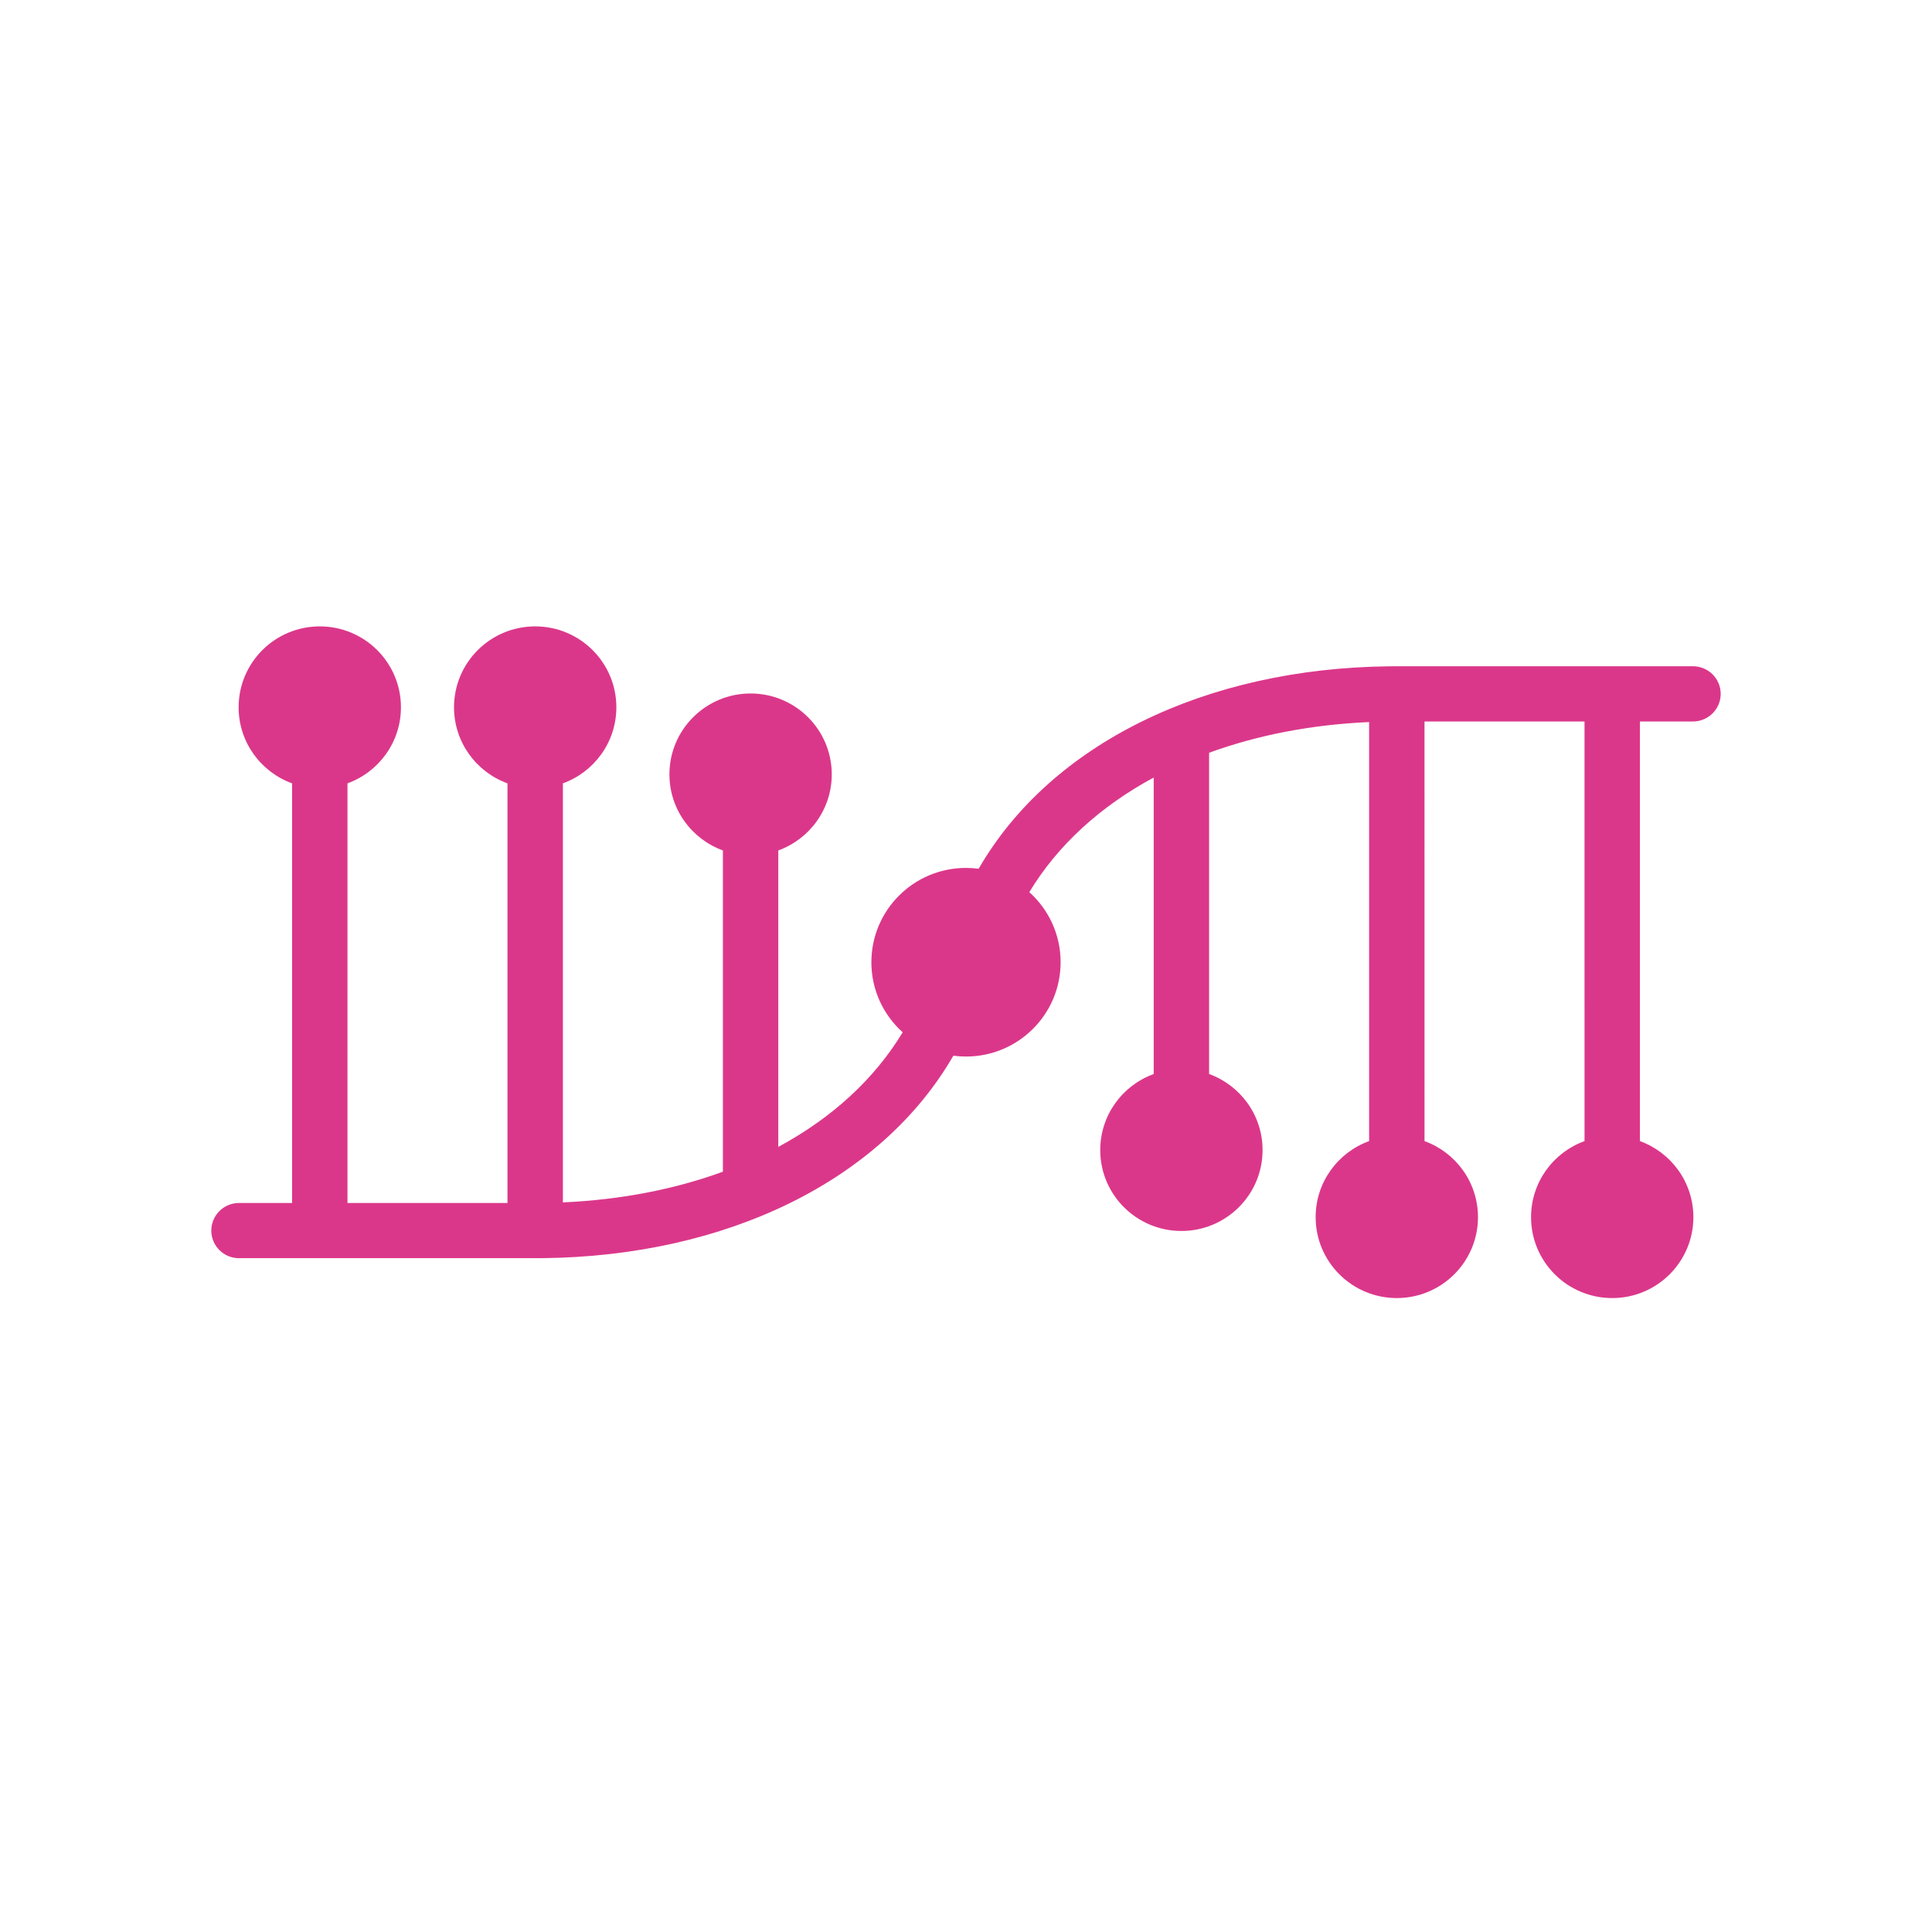
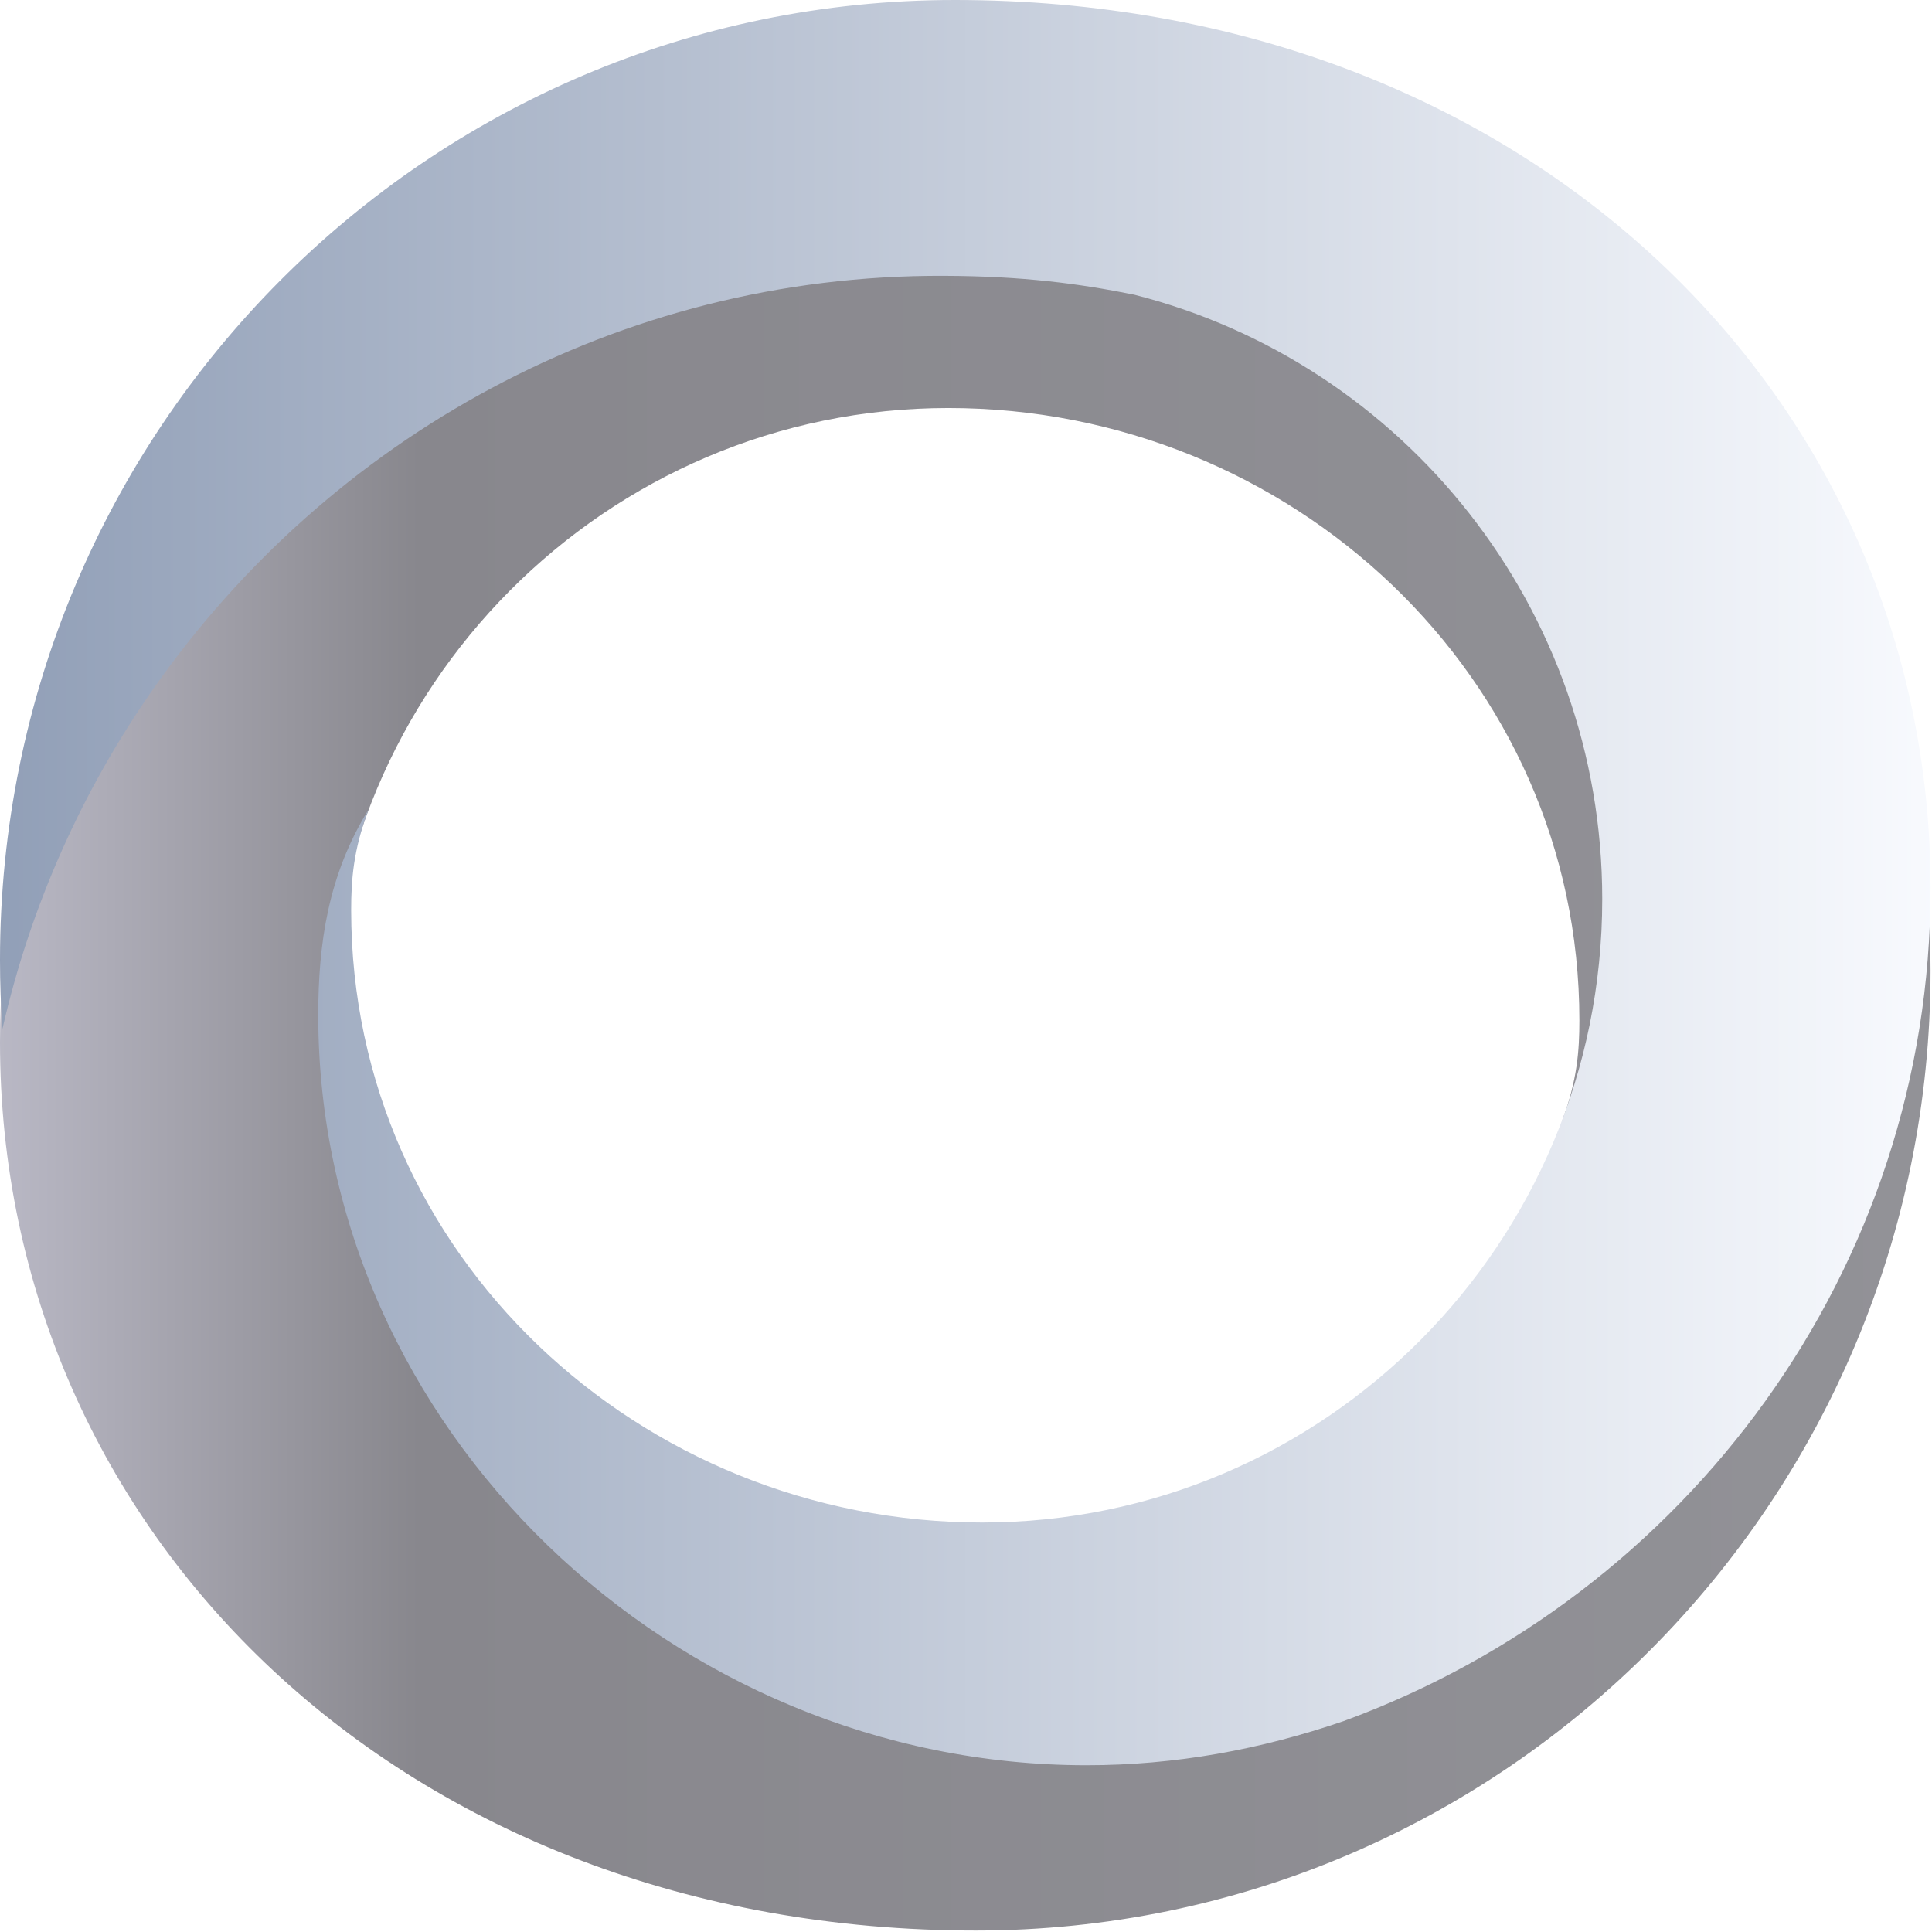
- <svg xmlns="http://www.w3.org/2000/svg" width="256px" height="256px" viewBox="0 0 256 256" version="1.1">
-   <g id="Darwinia-Color" stroke="none" stroke-width="1" fill="none" fill-rule="evenodd">
-     <g id="DARWINIA图形-白" transform="translate(28, 83)" fill="#DB378A">
-       <path d="M42.915,0 C48.855,0 53.67,4.799 53.67,10.719 C53.67,15.353 50.718,19.302 46.585,20.797 L46.586,76.322 C54.279,75.983 61.432,74.58 67.788,72.255 L67.788,29.687 C63.656,28.191 60.703,24.243 60.703,19.608 C60.703,13.689 65.518,8.89 71.458,8.89 C77.397,8.89 82.212,13.689 82.212,19.608 C82.212,24.243 79.26,28.191 75.128,29.687 L75.128,68.97 C82.194,65.163 87.856,60.01 91.61,53.786 C89.063,51.498 87.462,48.185 87.462,44.5 C87.462,37.598 93.075,32.003 100,32.003 C100.569,32.003 101.128,32.041 101.677,32.114 C111.227,15.565 131.703,5.541 156.134,5.288 L157.085,5.283 L196.33,5.283 C198.357,5.283 200,6.921 200,8.941 C200,10.888 198.472,12.481 196.546,12.592 L196.33,12.598 L189.297,12.598 L189.297,68.203 C193.429,69.698 196.381,73.646 196.381,78.281 C196.381,84.201 191.566,89 185.627,89 C179.688,89 174.873,84.201 174.873,78.281 C174.873,73.646 177.825,69.697 181.958,68.203 L181.957,12.598 L160.754,12.598 L160.755,68.203 C164.887,69.698 167.839,73.646 167.839,78.281 C167.839,84.201 163.024,89 157.085,89 C151.146,89 146.33,84.201 146.33,78.281 C146.33,73.646 149.282,69.698 153.415,68.203 L153.414,12.678 C145.721,13.017 138.568,14.42 132.212,16.745 L132.212,59.313 C136.345,60.808 139.297,64.756 139.297,69.392 C139.297,75.311 134.481,80.11 128.542,80.11 C122.603,80.11 117.788,75.311 117.788,69.392 C117.788,64.756 120.74,60.808 124.872,59.313 L124.872,20.03 C117.806,23.837 112.144,28.99 108.39,35.214 C110.937,37.501 112.538,40.814 112.538,44.5 C112.538,51.401 106.924,56.997 100,56.997 C99.431,56.997 98.872,56.959 98.323,56.886 C88.773,73.435 68.297,83.459 43.866,83.712 L42.915,83.717 L3.67,83.717 C1.643,83.717 0,82.079 0,80.059 C0,78.112 1.528,76.519 3.454,76.408 L3.67,76.402 L10.703,76.401 L10.703,20.797 C6.571,19.302 3.619,15.353 3.619,10.719 C3.619,4.799 8.434,0 14.373,0 C20.312,0 25.127,4.799 25.127,10.719 C25.127,15.353 22.176,19.301 18.044,20.796 L18.043,76.401 L39.245,76.401 L39.245,20.797 C35.113,19.302 32.161,15.353 32.161,10.719 C32.161,4.799 36.976,0 42.915,0 Z" id="路径" />
+ <svg xmlns="http://www.w3.org/2000/svg" width="200px" height="200px" viewBox="0 0 200 200" version="1.1">
+   <defs>
+     <linearGradient x1="-2.22044605e-14%" y1="50%" x2="100%" y2="50%" id="linearGradient-1">
+       <stop stop-color="#929297" offset="0%" />
+       <stop stop-color="#88878D" offset="78.036%" />
+       <stop stop-color="#BAB9C6" offset="100%" />
+     </linearGradient>
+     <linearGradient x1="-1.11022302e-14%" y1="50%" x2="100%" y2="50%" id="linearGradient-2">
+       <stop stop-color="#919FB7" offset="0%" />
+       <stop stop-color="#F8FAFE" offset="100%" />
+     </linearGradient>
+   </defs>
+   <g id="RING" stroke="none" stroke-width="1" fill="none" fill-rule="evenodd">
+     <g fill-rule="nonzero">
+       <path d="M97.701,45.665 C63.889,45.526 33.997,62.541 15.905,88.371 C8.578,98.828 3.186,110.757 0.252,123.629 C0.085,121.266 -1.33126583e-13,118.881 -1.33126583e-13,116.476 C-1.33126583e-13,61.598 44.25,17.112 98.836,17.112 C158.142,17.112 199.85,58.275 199.85,109.052 C199.85,148.587 174.566,182.294 139.086,195.281 C130.463,198.238 121.653,199.85 112.468,199.85 C69.804,199.85 32.945,165.078 32.945,122.186 C32.945,114.817 33.966,107.688 38.145,100.933 C36.577,105.1 36.353,108.192 36.353,111.336 C36.353,146.975 66.227,174.723 101.676,174.723 C137.125,174.723 165.862,145.832 165.862,110.194 C165.862,80.013 145.252,54.671 117.41,47.618 C111.734,46.477 105.932,45.692 97.701,45.665 Z" id="Combined-Shape-Copy-34" fill="url(#linearGradient-1)" transform="translate(99.92481, 108.4807) rotate(180) translate(-99.92481, -108.4807) " />
+       <path d="M97.701,28.553 C63.889,28.414 33.997,45.429 15.905,71.26 C8.578,81.716 3.186,93.645 0.252,106.517 C0.085,104.154 -1.33126583e-13,101.769 -1.33126583e-13,99.364 C-1.33126583e-13,44.487 44.25,0 98.836,0 C158.142,0 199.85,41.163 199.85,91.94 C199.85,131.475 174.566,165.182 139.086,178.169 C130.463,181.126 121.653,182.738 112.468,182.738 C69.804,182.738 32.945,147.967 32.945,105.074 C32.945,97.705 33.966,90.576 38.145,83.822 C36.577,87.988 36.353,91.08 36.353,94.224 C36.353,129.863 66.227,157.611 101.676,157.611 C137.125,157.611 165.862,128.721 165.862,93.082 C165.862,62.901 145.252,37.559 117.41,30.506 C111.734,29.365 105.932,28.58 97.701,28.553 Z" id="Combined-Shape-Copy-41" fill="url(#linearGradient-2)" />
    </g>
  </g>
</svg>
